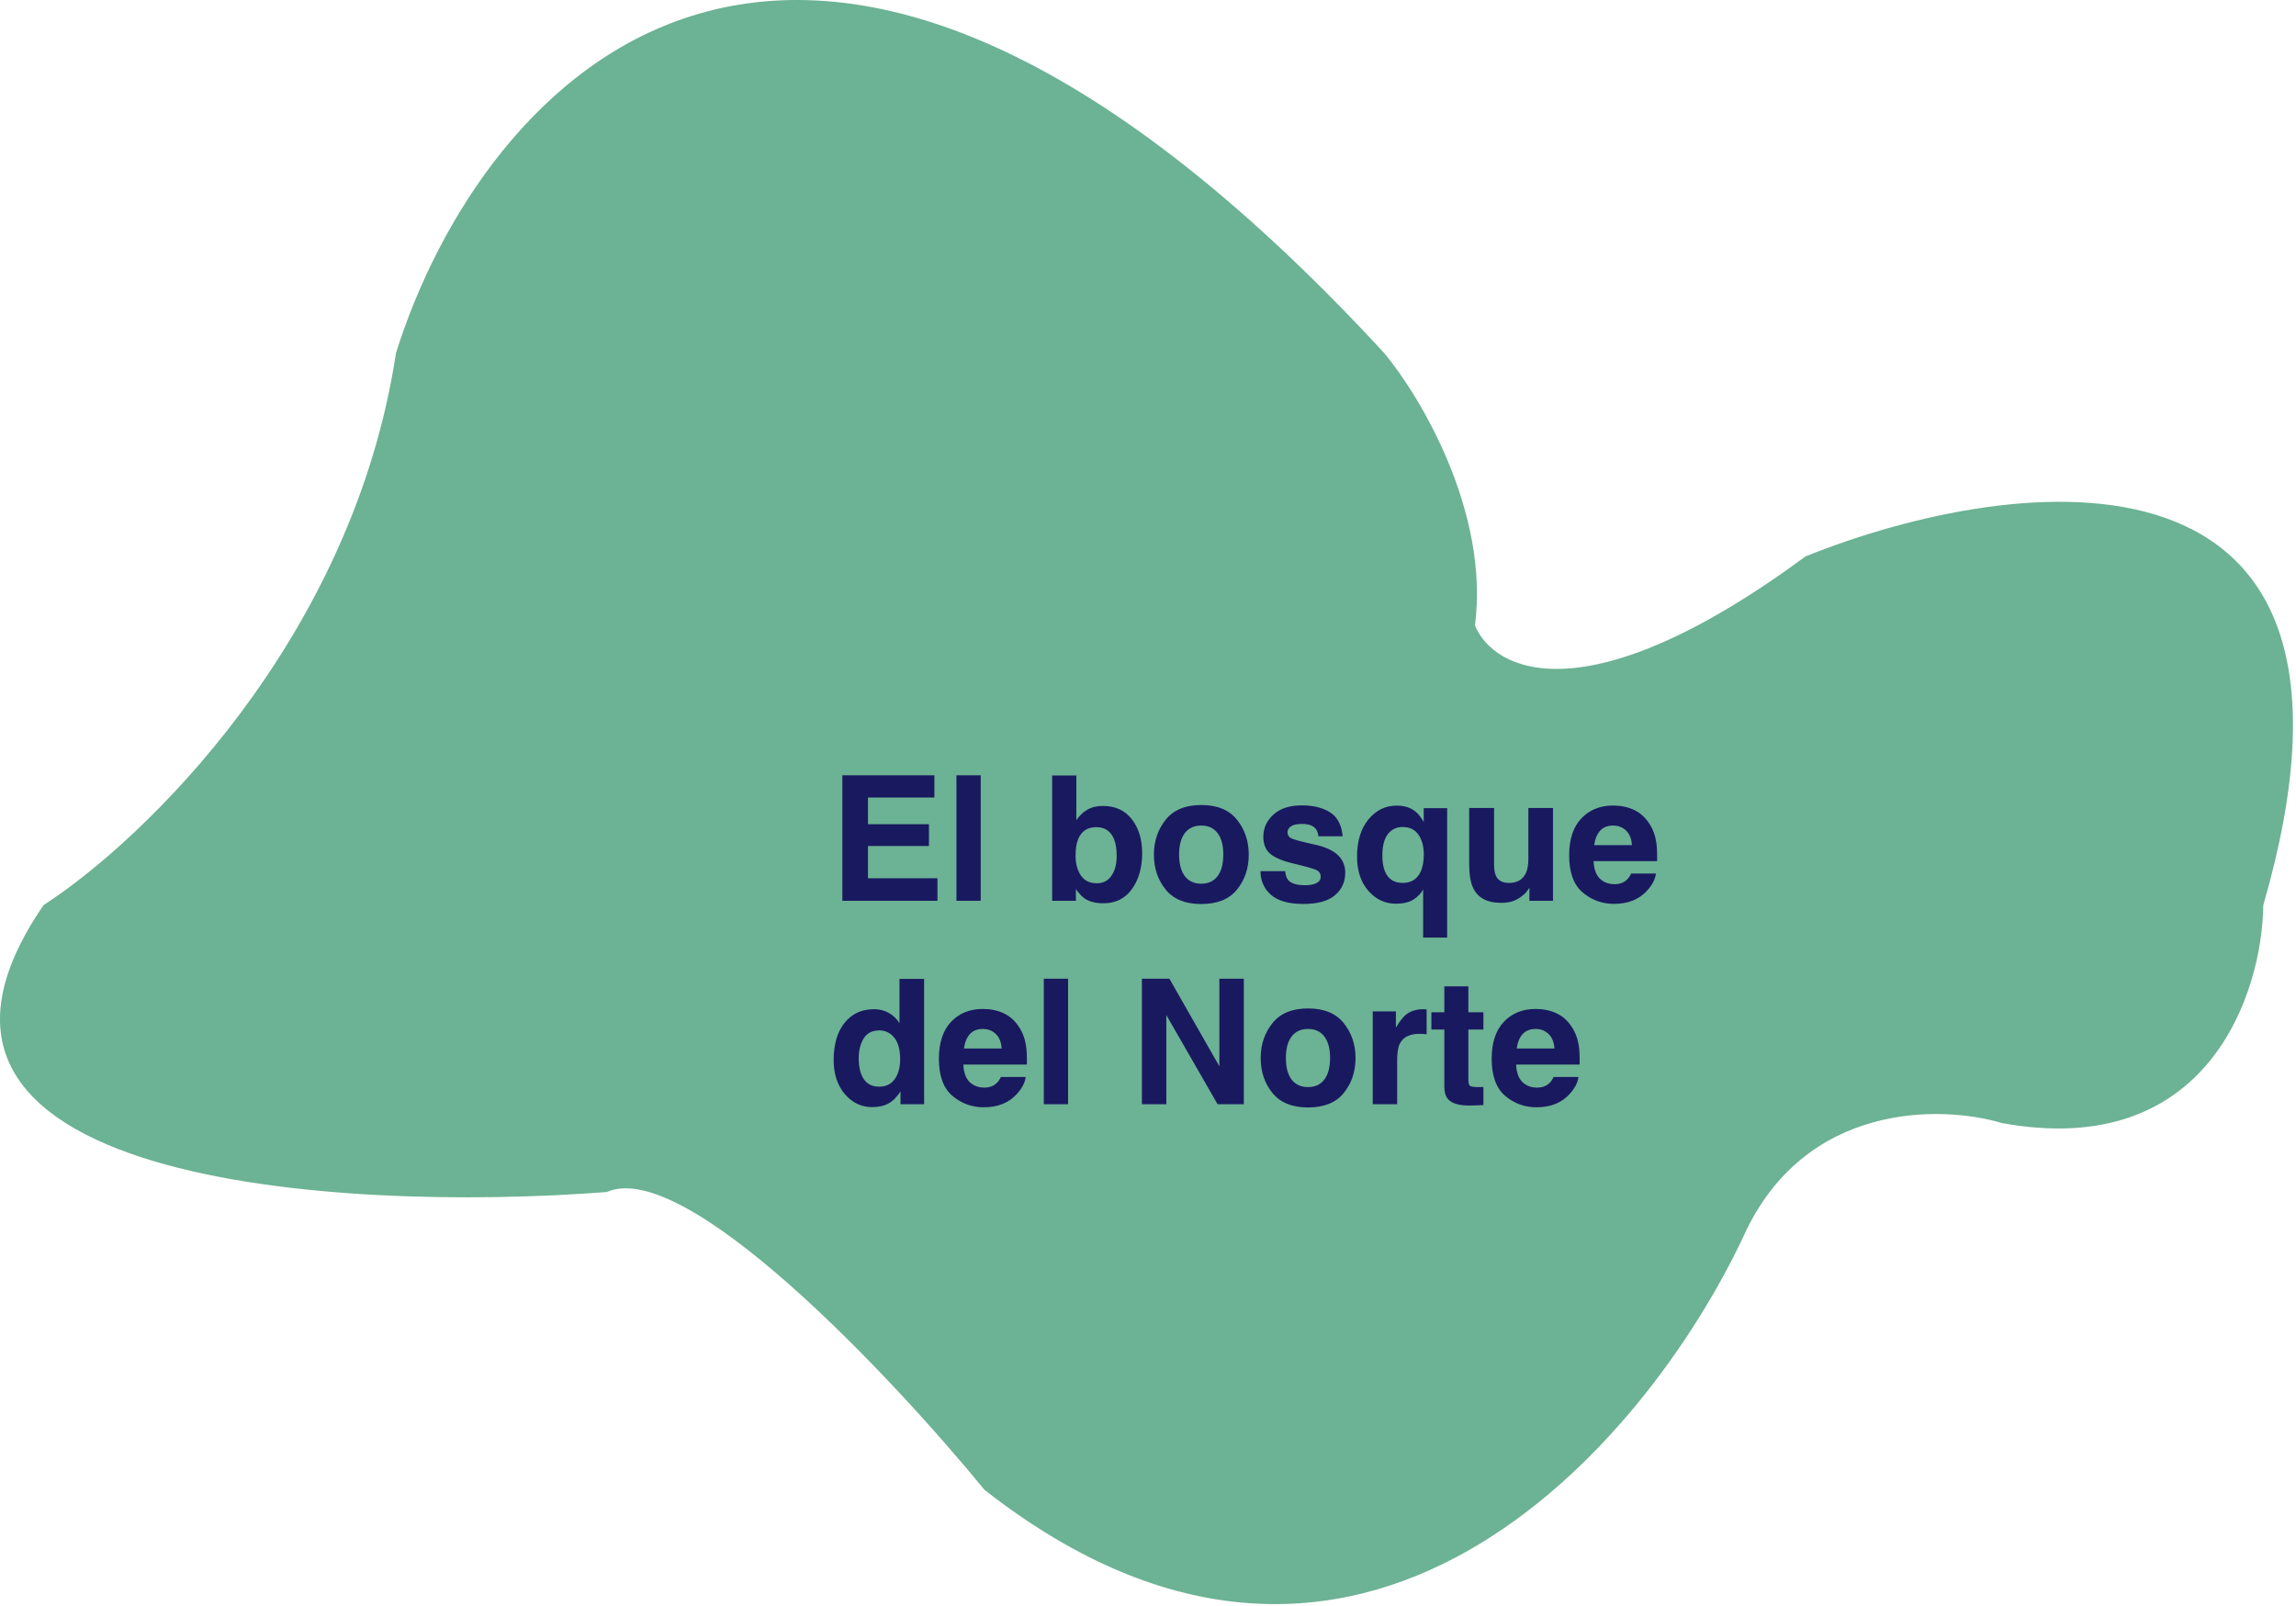
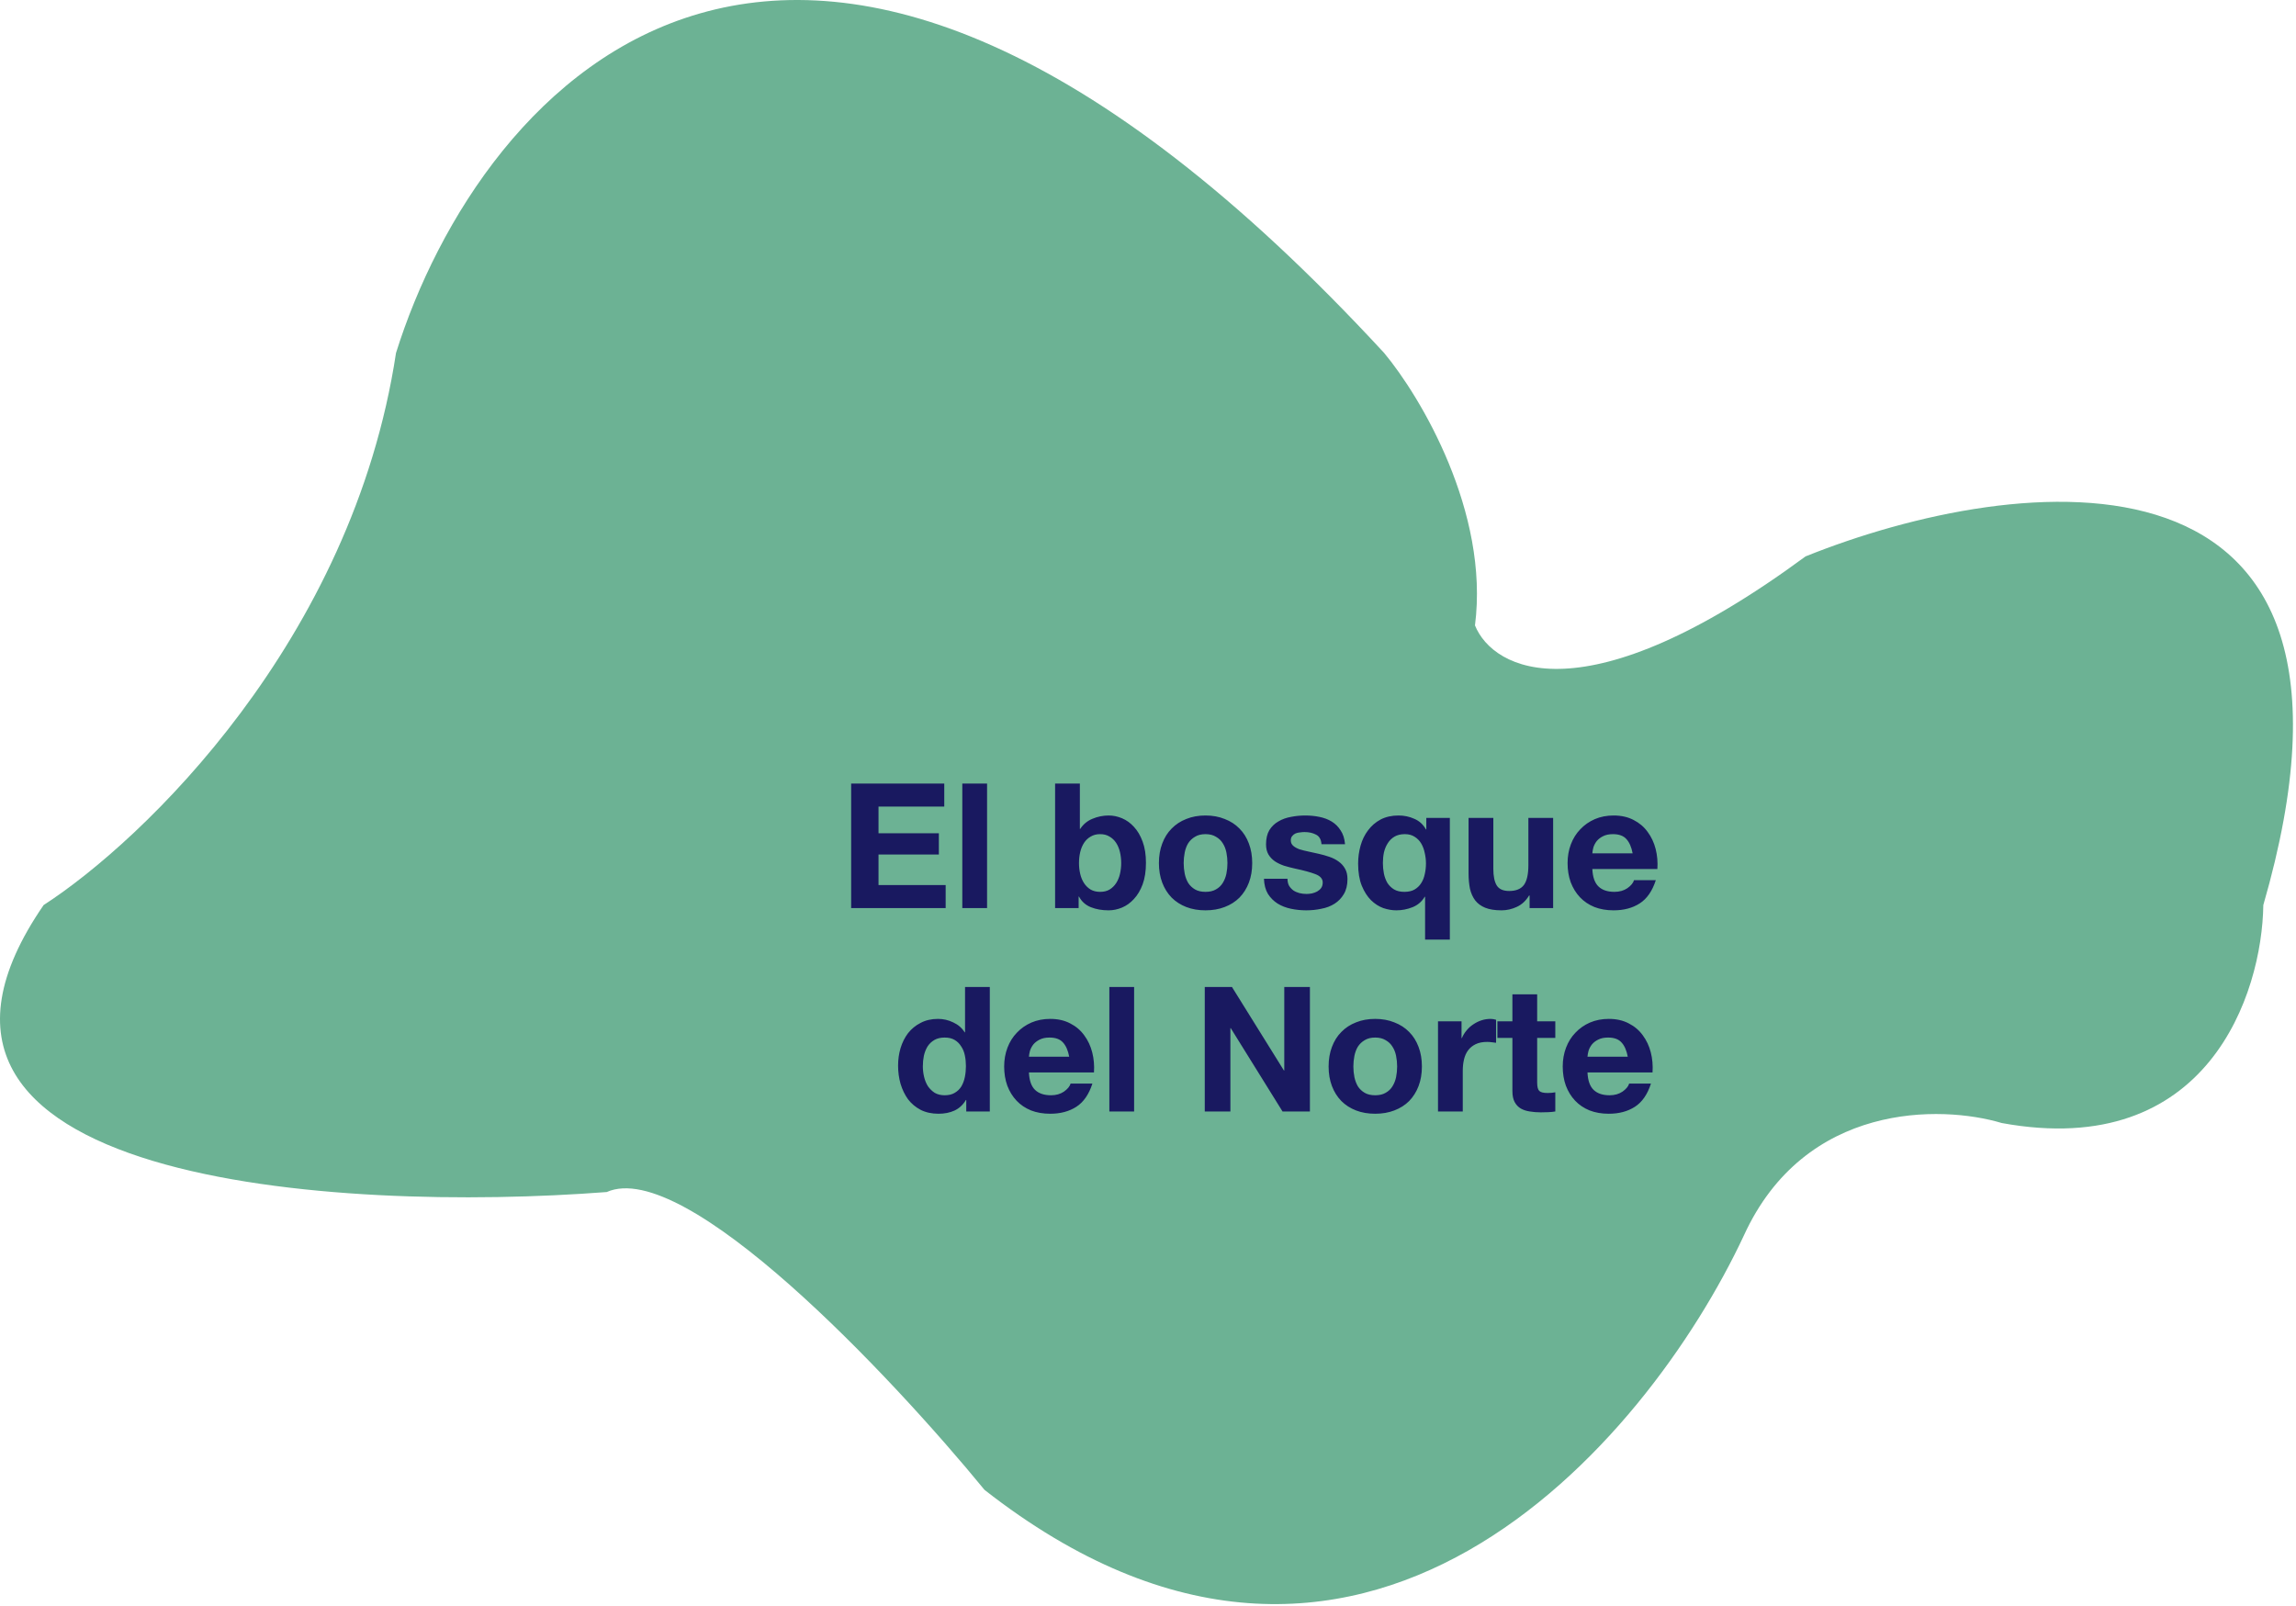
<svg xmlns="http://www.w3.org/2000/svg" width="316" height="221" viewBox="0 0 316 221" fill="none">
  <path d="M54.502 48.589C48.502 88.189 19.668 115.756 6.002 124.589C-20.398 162.989 46.668 166.923 83.502 164.09C94.302 159.29 122.668 189.423 135.502 205.09C187.102 245.49 226.668 198.59 240.002 170.09C248.402 151.69 267.168 152.09 275.502 154.59C303.902 159.79 311.335 136.756 311.502 124.589C330.702 58.189 277.502 64.923 248.502 76.59C218.102 98.99 205.502 92.257 203.002 86.09C205.002 70.49 195.502 54.59 190.502 48.589C109.302 -39.411 66.002 11.923 54.502 48.589Z" fill="#6CB294" />
-   <path d="M128.602 109.785H119.461V113.453H127.852V116.453H119.461V120.895H129.023V124H115.934V106.727H128.602V109.785ZM134.977 124H131.637V106.727H134.977V124ZM151.828 110.945C153.508 110.945 154.82 111.551 155.766 112.762C156.719 113.973 157.195 115.535 157.195 117.449C157.195 119.434 156.727 121.078 155.789 122.383C154.852 123.688 153.543 124.34 151.863 124.34C150.809 124.34 149.961 124.129 149.32 123.707C148.938 123.457 148.523 123.02 148.078 122.395V124H144.809V106.75H148.137V112.891C148.559 112.297 149.023 111.844 149.531 111.531C150.133 111.141 150.898 110.945 151.828 110.945ZM150.973 121.586C151.832 121.586 152.5 121.238 152.977 120.543C153.453 119.848 153.691 118.934 153.691 117.801C153.691 116.895 153.574 116.145 153.34 115.551C152.895 114.426 152.074 113.863 150.879 113.863C149.668 113.863 148.836 114.414 148.383 115.516C148.148 116.102 148.031 116.859 148.031 117.789C148.031 118.883 148.273 119.789 148.758 120.508C149.242 121.227 149.98 121.586 150.973 121.586ZM165.328 121.645C166.305 121.645 167.055 121.297 167.578 120.602C168.102 119.906 168.363 118.918 168.363 117.637C168.363 116.355 168.102 115.371 167.578 114.684C167.055 113.988 166.305 113.641 165.328 113.641C164.352 113.641 163.598 113.988 163.066 114.684C162.543 115.371 162.281 116.355 162.281 117.637C162.281 118.918 162.543 119.906 163.066 120.602C163.598 121.297 164.352 121.645 165.328 121.645ZM171.867 117.637C171.867 119.512 171.328 121.117 170.25 122.453C169.172 123.781 167.535 124.445 165.34 124.445C163.145 124.445 161.508 123.781 160.43 122.453C159.352 121.117 158.812 119.512 158.812 117.637C158.812 115.793 159.352 114.195 160.43 112.844C161.508 111.492 163.145 110.816 165.34 110.816C167.535 110.816 169.172 111.492 170.25 112.844C171.328 114.195 171.867 115.793 171.867 117.637ZM176.871 119.922C176.941 120.516 177.094 120.938 177.328 121.188C177.742 121.633 178.508 121.855 179.625 121.855C180.281 121.855 180.801 121.758 181.184 121.562C181.574 121.367 181.77 121.074 181.77 120.684C181.77 120.309 181.613 120.023 181.301 119.828C180.988 119.633 179.828 119.297 177.82 118.82C176.375 118.461 175.355 118.012 174.762 117.473C174.168 116.941 173.871 116.176 173.871 115.176C173.871 113.996 174.332 112.984 175.254 112.141C176.184 111.289 177.488 110.863 179.168 110.863C180.762 110.863 182.059 111.184 183.059 111.824C184.066 112.457 184.645 113.555 184.793 115.117H181.453C181.406 114.688 181.285 114.348 181.09 114.098C180.723 113.645 180.098 113.418 179.215 113.418C178.488 113.418 177.969 113.531 177.656 113.758C177.352 113.984 177.199 114.25 177.199 114.555C177.199 114.938 177.363 115.215 177.691 115.387C178.02 115.566 179.18 115.875 181.172 116.312C182.5 116.625 183.496 117.098 184.16 117.73C184.816 118.371 185.145 119.172 185.145 120.133C185.145 121.398 184.672 122.434 183.727 123.238C182.789 124.035 181.336 124.434 179.367 124.434C177.359 124.434 175.875 124.012 174.914 123.168C173.961 122.316 173.484 121.234 173.484 119.922H176.871ZM193.043 121.539C194.191 121.539 195.008 121.047 195.492 120.062C195.805 119.414 195.961 118.594 195.961 117.602C195.961 116.82 195.828 116.121 195.562 115.504C195.086 114.395 194.25 113.84 193.055 113.84C192.211 113.84 191.531 114.164 191.016 114.812C190.508 115.461 190.254 116.445 190.254 117.766C190.254 118.648 190.371 119.371 190.605 119.934C191.043 121.004 191.855 121.539 193.043 121.539ZM192.199 110.898C193.262 110.898 194.121 111.16 194.777 111.684C195.16 111.98 195.551 112.469 195.949 113.148V111.25H199.172V129.062H195.867V122.418C195.617 122.934 195.188 123.395 194.578 123.801C193.977 124.199 193.152 124.398 192.105 124.398C190.629 124.398 189.371 123.809 188.332 122.629C187.293 121.449 186.773 119.875 186.773 117.906C186.773 115.781 187.293 114.082 188.332 112.809C189.379 111.535 190.668 110.898 192.199 110.898ZM205.629 111.227V118.926C205.629 119.652 205.715 120.199 205.887 120.566C206.191 121.215 206.789 121.539 207.68 121.539C208.82 121.539 209.602 121.078 210.023 120.156C210.242 119.656 210.352 118.996 210.352 118.176V111.227H213.738V124H210.492V122.195C210.461 122.234 210.383 122.352 210.258 122.547C210.133 122.742 209.984 122.914 209.812 123.062C209.289 123.531 208.781 123.852 208.289 124.023C207.805 124.195 207.234 124.281 206.578 124.281C204.688 124.281 203.414 123.602 202.758 122.242C202.391 121.492 202.207 120.387 202.207 118.926V111.227H205.629ZM222.012 113.641C221.238 113.641 220.637 113.883 220.207 114.367C219.785 114.852 219.52 115.508 219.41 116.336H224.602C224.547 115.453 224.277 114.785 223.793 114.332C223.316 113.871 222.723 113.641 222.012 113.641ZM222.012 110.887C223.074 110.887 224.031 111.086 224.883 111.484C225.734 111.883 226.438 112.512 226.992 113.371C227.492 114.129 227.816 115.008 227.965 116.008C228.051 116.594 228.086 117.438 228.07 118.539H219.328C219.375 119.82 219.777 120.719 220.535 121.234C220.996 121.555 221.551 121.715 222.199 121.715C222.887 121.715 223.445 121.52 223.875 121.129C224.109 120.918 224.316 120.625 224.496 120.25H227.906C227.82 121.008 227.426 121.777 226.723 122.559C225.629 123.801 224.098 124.422 222.129 124.422C220.504 124.422 219.07 123.898 217.828 122.852C216.586 121.805 215.965 120.102 215.965 117.742C215.965 115.531 216.523 113.836 217.641 112.656C218.766 111.477 220.223 110.887 222.012 110.887ZM120.27 138.922C121.043 138.922 121.73 139.094 122.332 139.438C122.934 139.773 123.422 140.242 123.797 140.844V134.75H127.184V152H123.938V150.23C123.461 150.988 122.918 151.539 122.309 151.883C121.699 152.227 120.941 152.398 120.035 152.398C118.543 152.398 117.285 151.797 116.262 150.594C115.246 149.383 114.738 147.832 114.738 145.941C114.738 143.762 115.238 142.047 116.238 140.797C117.246 139.547 118.59 138.922 120.27 138.922ZM120.996 149.586C121.941 149.586 122.66 149.234 123.152 148.531C123.645 147.828 123.891 146.918 123.891 145.801C123.891 144.238 123.496 143.121 122.707 142.449C122.223 142.043 121.66 141.84 121.02 141.84C120.043 141.84 119.324 142.211 118.863 142.953C118.41 143.688 118.184 144.602 118.184 145.695C118.184 146.875 118.414 147.82 118.875 148.531C119.344 149.234 120.051 149.586 120.996 149.586ZM135.27 141.641C134.496 141.641 133.895 141.883 133.465 142.367C133.043 142.852 132.777 143.508 132.668 144.336H137.859C137.805 143.453 137.535 142.785 137.051 142.332C136.574 141.871 135.98 141.641 135.27 141.641ZM135.27 138.887C136.332 138.887 137.289 139.086 138.141 139.484C138.992 139.883 139.695 140.512 140.25 141.371C140.75 142.129 141.074 143.008 141.223 144.008C141.309 144.594 141.344 145.438 141.328 146.539H132.586C132.633 147.82 133.035 148.719 133.793 149.234C134.254 149.555 134.809 149.715 135.457 149.715C136.145 149.715 136.703 149.52 137.133 149.129C137.367 148.918 137.574 148.625 137.754 148.25H141.164C141.078 149.008 140.684 149.777 139.98 150.559C138.887 151.801 137.355 152.422 135.387 152.422C133.762 152.422 132.328 151.898 131.086 150.852C129.844 149.805 129.223 148.102 129.223 145.742C129.223 143.531 129.781 141.836 130.898 140.656C132.023 139.477 133.48 138.887 135.27 138.887ZM147 152H143.66V134.727H147V152ZM157.16 134.727H160.945L167.824 146.785V134.727H171.188V152H167.578L160.523 139.73V152H157.16V134.727ZM180.023 149.645C181 149.645 181.75 149.297 182.273 148.602C182.797 147.906 183.059 146.918 183.059 145.637C183.059 144.355 182.797 143.371 182.273 142.684C181.75 141.988 181 141.641 180.023 141.641C179.047 141.641 178.293 141.988 177.762 142.684C177.238 143.371 176.977 144.355 176.977 145.637C176.977 146.918 177.238 147.906 177.762 148.602C178.293 149.297 179.047 149.645 180.023 149.645ZM186.562 145.637C186.562 147.512 186.023 149.117 184.945 150.453C183.867 151.781 182.23 152.445 180.035 152.445C177.84 152.445 176.203 151.781 175.125 150.453C174.047 149.117 173.508 147.512 173.508 145.637C173.508 143.793 174.047 142.195 175.125 140.844C176.203 139.492 177.84 138.816 180.035 138.816C182.23 138.816 183.867 139.492 184.945 140.844C186.023 142.195 186.562 143.793 186.562 145.637ZM195.902 138.922C195.965 138.922 196.016 138.926 196.055 138.934C196.102 138.934 196.199 138.938 196.348 138.945V142.367C196.137 142.344 195.949 142.328 195.785 142.32C195.621 142.312 195.488 142.309 195.387 142.309C194.043 142.309 193.141 142.746 192.68 143.621C192.422 144.113 192.293 144.871 192.293 145.895V152H188.93V139.227H192.117V141.453C192.633 140.602 193.082 140.02 193.465 139.707C194.09 139.184 194.902 138.922 195.902 138.922ZM197.004 141.723V139.344H198.785V135.781H202.09V139.344H204.164V141.723H202.09V148.473C202.09 148.996 202.156 149.324 202.289 149.457C202.422 149.582 202.828 149.645 203.508 149.645C203.609 149.645 203.715 149.645 203.824 149.645C203.941 149.637 204.055 149.629 204.164 149.621V152.117L202.582 152.176C201.004 152.23 199.926 151.957 199.348 151.355C198.973 150.973 198.785 150.383 198.785 149.586V141.723H197.004ZM211.348 141.641C210.574 141.641 209.973 141.883 209.543 142.367C209.121 142.852 208.855 143.508 208.746 144.336H213.938C213.883 143.453 213.613 142.785 213.129 142.332C212.652 141.871 212.059 141.641 211.348 141.641ZM211.348 138.887C212.41 138.887 213.367 139.086 214.219 139.484C215.07 139.883 215.773 140.512 216.328 141.371C216.828 142.129 217.152 143.008 217.301 144.008C217.387 144.594 217.422 145.438 217.406 146.539H208.664C208.711 147.82 209.113 148.719 209.871 149.234C210.332 149.555 210.887 149.715 211.535 149.715C212.223 149.715 212.781 149.52 213.211 149.129C213.445 148.918 213.652 148.625 213.832 148.25H217.242C217.156 149.008 216.762 149.777 216.059 150.559C214.965 151.801 213.434 152.422 211.465 152.422C209.84 152.422 208.406 151.898 207.164 150.852C205.922 149.805 205.301 148.102 205.301 145.742C205.301 143.531 205.859 141.836 206.977 140.656C208.102 139.477 209.559 138.887 211.348 138.887Z" fill="#191960" />
+   <path d="M117.144 107.864V125H130.152V121.832H120.912V117.632H129.216V114.704H120.912V111.032H129.96V107.864H117.144ZM132.443 107.864V125H135.851V107.864H132.443ZM154.31 118.808C154.31 119.32 154.254 119.816 154.142 120.296C154.03 120.776 153.854 121.2 153.614 121.568C153.374 121.936 153.07 122.232 152.702 122.456C152.35 122.664 151.918 122.768 151.406 122.768C150.91 122.768 150.478 122.664 150.11 122.456C149.742 122.232 149.438 121.936 149.198 121.568C148.958 121.2 148.782 120.776 148.67 120.296C148.558 119.816 148.502 119.32 148.502 118.808C148.502 118.28 148.558 117.776 148.67 117.296C148.782 116.816 148.958 116.392 149.198 116.024C149.438 115.656 149.742 115.368 150.11 115.16C150.478 114.936 150.91 114.824 151.406 114.824C151.918 114.824 152.35 114.936 152.702 115.16C153.07 115.368 153.374 115.656 153.614 116.024C153.854 116.392 154.03 116.816 154.142 117.296C154.254 117.776 154.31 118.28 154.31 118.808ZM145.214 107.864V125H148.454V123.416H148.502C148.87 124.104 149.414 124.592 150.134 124.88C150.854 125.168 151.67 125.312 152.582 125.312C153.206 125.312 153.822 125.184 154.43 124.928C155.038 124.672 155.582 124.28 156.062 123.752C156.558 123.224 156.958 122.552 157.262 121.736C157.566 120.904 157.718 119.92 157.718 118.784C157.718 117.648 157.566 116.672 157.262 115.856C156.958 115.024 156.558 114.344 156.062 113.816C155.582 113.288 155.038 112.896 154.43 112.64C153.822 112.384 153.206 112.256 152.582 112.256C151.814 112.256 151.07 112.408 150.35 112.712C149.646 113 149.086 113.464 148.67 114.104H148.622V107.864H145.214ZM162.91 118.808C162.91 118.312 162.958 117.824 163.054 117.344C163.15 116.864 163.31 116.44 163.534 116.072C163.774 115.704 164.086 115.408 164.47 115.184C164.854 114.944 165.334 114.824 165.91 114.824C166.486 114.824 166.966 114.944 167.35 115.184C167.75 115.408 168.062 115.704 168.286 116.072C168.526 116.44 168.694 116.864 168.79 117.344C168.886 117.824 168.934 118.312 168.934 118.808C168.934 119.304 168.886 119.792 168.79 120.272C168.694 120.736 168.526 121.16 168.286 121.544C168.062 121.912 167.75 122.208 167.35 122.432C166.966 122.656 166.486 122.768 165.91 122.768C165.334 122.768 164.854 122.656 164.47 122.432C164.086 122.208 163.774 121.912 163.534 121.544C163.31 121.16 163.15 120.736 163.054 120.272C162.958 119.792 162.91 119.304 162.91 118.808ZM159.502 118.808C159.502 119.8 159.654 120.696 159.958 121.496C160.262 122.296 160.694 122.984 161.254 123.56C161.814 124.12 162.486 124.552 163.27 124.856C164.054 125.16 164.934 125.312 165.91 125.312C166.886 125.312 167.766 125.16 168.55 124.856C169.35 124.552 170.03 124.12 170.59 123.56C171.15 122.984 171.582 122.296 171.886 121.496C172.19 120.696 172.342 119.8 172.342 118.808C172.342 117.816 172.19 116.92 171.886 116.12C171.582 115.304 171.15 114.616 170.59 114.056C170.03 113.48 169.35 113.04 168.55 112.736C167.766 112.416 166.886 112.256 165.91 112.256C164.934 112.256 164.054 112.416 163.27 112.736C162.486 113.04 161.814 113.48 161.254 114.056C160.694 114.616 160.262 115.304 159.958 116.12C159.654 116.92 159.502 117.816 159.502 118.808ZM177.198 120.968H173.958C173.99 121.8 174.174 122.496 174.51 123.056C174.862 123.6 175.302 124.04 175.83 124.376C176.374 124.712 176.99 124.952 177.678 125.096C178.366 125.24 179.07 125.312 179.79 125.312C180.494 125.312 181.182 125.24 181.854 125.096C182.542 124.968 183.15 124.736 183.678 124.4C184.206 124.064 184.63 123.624 184.95 123.08C185.286 122.52 185.454 121.832 185.454 121.016C185.454 120.44 185.342 119.96 185.118 119.576C184.894 119.176 184.598 118.848 184.23 118.592C183.862 118.32 183.438 118.104 182.958 117.944C182.494 117.784 182.014 117.648 181.518 117.536C181.038 117.424 180.566 117.32 180.102 117.224C179.638 117.128 179.222 117.024 178.854 116.912C178.502 116.784 178.214 116.624 177.99 116.432C177.766 116.24 177.654 115.992 177.654 115.688C177.654 115.432 177.718 115.232 177.846 115.088C177.974 114.928 178.126 114.808 178.302 114.728C178.494 114.648 178.702 114.6 178.926 114.584C179.15 114.552 179.358 114.536 179.55 114.536C180.158 114.536 180.686 114.656 181.134 114.896C181.582 115.12 181.83 115.56 181.878 116.216H185.118C185.054 115.448 184.854 114.816 184.518 114.32C184.198 113.808 183.79 113.4 183.294 113.096C182.798 112.792 182.23 112.576 181.59 112.448C180.966 112.32 180.318 112.256 179.646 112.256C178.974 112.256 178.318 112.32 177.678 112.448C177.038 112.56 176.462 112.768 175.95 113.072C175.438 113.36 175.022 113.76 174.702 114.272C174.398 114.784 174.246 115.44 174.246 116.24C174.246 116.784 174.358 117.248 174.582 117.632C174.806 118 175.102 118.312 175.47 118.568C175.838 118.808 176.254 119.008 176.718 119.168C177.198 119.312 177.686 119.44 178.182 119.552C179.398 119.808 180.342 120.064 181.014 120.32C181.702 120.576 182.046 120.96 182.046 121.472C182.046 121.776 181.974 122.032 181.83 122.24C181.686 122.432 181.502 122.592 181.278 122.72C181.07 122.832 180.83 122.92 180.558 122.984C180.302 123.032 180.054 123.056 179.814 123.056C179.478 123.056 179.15 123.016 178.83 122.936C178.526 122.856 178.254 122.736 178.014 122.576C177.774 122.4 177.574 122.184 177.414 121.928C177.27 121.656 177.198 121.336 177.198 120.968ZM190.328 118.808C190.328 118.296 190.376 117.808 190.472 117.344C190.584 116.864 190.76 116.44 191 116.072C191.24 115.688 191.552 115.384 191.936 115.16C192.32 114.936 192.792 114.824 193.352 114.824C193.88 114.824 194.328 114.944 194.696 115.184C195.08 115.424 195.384 115.736 195.608 116.12C195.832 116.504 195.992 116.936 196.088 117.416C196.2 117.896 196.256 118.376 196.256 118.856C196.256 119.368 196.2 119.864 196.088 120.344C195.992 120.808 195.824 121.224 195.584 121.592C195.36 121.944 195.056 122.232 194.672 122.456C194.304 122.664 193.84 122.768 193.28 122.768C192.72 122.768 192.248 122.656 191.864 122.432C191.496 122.208 191.192 121.912 190.952 121.544C190.728 121.16 190.568 120.736 190.472 120.272C190.376 119.792 190.328 119.304 190.328 118.808ZM199.544 129.344V112.592H196.304V114.176H196.256C195.872 113.488 195.336 113 194.648 112.712C193.976 112.408 193.256 112.256 192.488 112.256C191.544 112.256 190.72 112.44 190.016 112.808C189.328 113.176 188.752 113.672 188.288 114.296C187.824 114.904 187.48 115.608 187.256 116.408C187.032 117.208 186.92 118.032 186.92 118.88C186.92 120.08 187.088 121.096 187.424 121.928C187.76 122.744 188.184 123.408 188.696 123.92C189.208 124.416 189.768 124.776 190.376 125C191 125.208 191.6 125.312 192.176 125.312C192.944 125.312 193.688 125.168 194.408 124.88C195.128 124.592 195.688 124.112 196.088 123.44H196.136V129.344H199.544ZM213.76 125V112.592H210.352V119.096C210.352 120.36 210.144 121.272 209.728 121.832C209.312 122.376 208.64 122.648 207.712 122.648C206.896 122.648 206.328 122.4 206.008 121.904C205.688 121.392 205.528 120.624 205.528 119.6V112.592H202.12V120.224C202.12 120.992 202.184 121.696 202.312 122.336C202.456 122.96 202.696 123.496 203.032 123.944C203.368 124.376 203.824 124.712 204.4 124.952C204.992 125.192 205.744 125.312 206.656 125.312C207.376 125.312 208.08 125.152 208.768 124.832C209.456 124.512 210.016 123.992 210.448 123.272H210.52V125H213.76ZM224.699 117.464H219.155C219.171 117.224 219.219 116.952 219.299 116.648C219.395 116.344 219.547 116.056 219.755 115.784C219.979 115.512 220.267 115.288 220.619 115.112C220.987 114.92 221.443 114.824 221.987 114.824C222.819 114.824 223.435 115.048 223.835 115.496C224.251 115.944 224.539 116.6 224.699 117.464ZM219.155 119.624H228.107C228.171 118.664 228.091 117.744 227.867 116.864C227.643 115.984 227.275 115.2 226.763 114.512C226.267 113.824 225.627 113.28 224.843 112.88C224.059 112.464 223.139 112.256 222.083 112.256C221.139 112.256 220.275 112.424 219.491 112.76C218.723 113.096 218.059 113.56 217.499 114.152C216.939 114.728 216.507 115.416 216.203 116.216C215.899 117.016 215.747 117.88 215.747 118.808C215.747 119.768 215.891 120.648 216.179 121.448C216.483 122.248 216.907 122.936 217.451 123.512C217.995 124.088 218.659 124.536 219.443 124.856C220.227 125.16 221.107 125.312 222.083 125.312C223.491 125.312 224.691 124.992 225.683 124.352C226.675 123.712 227.411 122.648 227.891 121.16H224.891C224.779 121.544 224.475 121.912 223.979 122.264C223.483 122.6 222.891 122.768 222.203 122.768C221.243 122.768 220.507 122.52 219.995 122.024C219.483 121.528 219.203 120.728 219.155 119.624ZM132.94 146.76C132.94 147.272 132.892 147.768 132.796 148.248C132.7 148.728 132.54 149.16 132.316 149.544C132.092 149.912 131.788 150.208 131.404 150.432C131.036 150.656 130.572 150.768 130.012 150.768C129.484 150.768 129.028 150.656 128.644 150.432C128.276 150.192 127.964 149.888 127.708 149.52C127.468 149.136 127.292 148.704 127.18 148.224C127.068 147.744 127.012 147.264 127.012 146.784C127.012 146.272 127.06 145.784 127.156 145.32C127.268 144.84 127.436 144.416 127.66 144.048C127.9 143.68 128.212 143.384 128.596 143.16C128.98 142.936 129.452 142.824 130.012 142.824C130.572 142.824 131.036 142.936 131.404 143.16C131.772 143.384 132.068 143.68 132.292 144.048C132.532 144.4 132.7 144.816 132.796 145.296C132.892 145.76 132.94 146.248 132.94 146.76ZM132.988 151.416V153H136.228V135.864H132.82V142.104H132.772C132.388 141.496 131.86 141.04 131.188 140.736C130.532 140.416 129.836 140.256 129.1 140.256C128.188 140.256 127.388 140.44 126.7 140.808C126.012 141.16 125.436 141.632 124.972 142.224C124.524 142.816 124.18 143.504 123.94 144.288C123.716 145.056 123.604 145.856 123.604 146.688C123.604 147.552 123.716 148.384 123.94 149.184C124.18 149.984 124.524 150.696 124.972 151.32C125.436 151.928 126.02 152.416 126.724 152.784C127.428 153.136 128.244 153.312 129.172 153.312C129.988 153.312 130.716 153.168 131.356 152.88C132.012 152.576 132.54 152.088 132.94 151.416H132.988ZM147.156 145.464H141.612C141.628 145.224 141.676 144.952 141.756 144.648C141.852 144.344 142.004 144.056 142.212 143.784C142.436 143.512 142.724 143.288 143.076 143.112C143.444 142.92 143.9 142.824 144.444 142.824C145.276 142.824 145.892 143.048 146.292 143.496C146.708 143.944 146.996 144.6 147.156 145.464ZM141.612 147.624H150.564C150.628 146.664 150.548 145.744 150.324 144.864C150.1 143.984 149.732 143.2 149.22 142.512C148.724 141.824 148.084 141.28 147.3 140.88C146.516 140.464 145.596 140.256 144.54 140.256C143.596 140.256 142.732 140.424 141.948 140.76C141.18 141.096 140.516 141.56 139.956 142.152C139.396 142.728 138.964 143.416 138.66 144.216C138.356 145.016 138.204 145.88 138.204 146.808C138.204 147.768 138.348 148.648 138.636 149.448C138.94 150.248 139.364 150.936 139.908 151.512C140.452 152.088 141.116 152.536 141.9 152.856C142.684 153.16 143.564 153.312 144.54 153.312C145.948 153.312 147.148 152.992 148.14 152.352C149.132 151.712 149.868 150.648 150.348 149.16H147.348C147.236 149.544 146.932 149.912 146.436 150.264C145.94 150.6 145.348 150.768 144.66 150.768C143.7 150.768 142.964 150.52 142.452 150.024C141.94 149.528 141.66 148.728 141.612 147.624ZM152.681 135.864V153H156.089V135.864H152.681ZM165.812 135.864V153H169.34V141.528H169.388L176.516 153H180.284V135.864H176.756V147.36H176.708L169.556 135.864H165.812ZM186.265 146.808C186.265 146.312 186.313 145.824 186.409 145.344C186.505 144.864 186.665 144.44 186.889 144.072C187.129 143.704 187.441 143.408 187.825 143.184C188.209 142.944 188.689 142.824 189.265 142.824C189.841 142.824 190.321 142.944 190.705 143.184C191.105 143.408 191.417 143.704 191.641 144.072C191.881 144.44 192.049 144.864 192.145 145.344C192.241 145.824 192.289 146.312 192.289 146.808C192.289 147.304 192.241 147.792 192.145 148.272C192.049 148.736 191.881 149.16 191.641 149.544C191.417 149.912 191.105 150.208 190.705 150.432C190.321 150.656 189.841 150.768 189.265 150.768C188.689 150.768 188.209 150.656 187.825 150.432C187.441 150.208 187.129 149.912 186.889 149.544C186.665 149.16 186.505 148.736 186.409 148.272C186.313 147.792 186.265 147.304 186.265 146.808ZM182.857 146.808C182.857 147.8 183.009 148.696 183.313 149.496C183.617 150.296 184.049 150.984 184.609 151.56C185.169 152.12 185.841 152.552 186.625 152.856C187.409 153.16 188.289 153.312 189.265 153.312C190.241 153.312 191.121 153.16 191.905 152.856C192.705 152.552 193.385 152.12 193.945 151.56C194.505 150.984 194.937 150.296 195.241 149.496C195.545 148.696 195.697 147.8 195.697 146.808C195.697 145.816 195.545 144.92 195.241 144.12C194.937 143.304 194.505 142.616 193.945 142.056C193.385 141.48 192.705 141.04 191.905 140.736C191.121 140.416 190.241 140.256 189.265 140.256C188.289 140.256 187.409 140.416 186.625 140.736C185.841 141.04 185.169 141.48 184.609 142.056C184.049 142.616 183.617 143.304 183.313 144.12C183.009 144.92 182.857 145.816 182.857 146.808ZM197.913 140.592V153H201.321V147.408C201.321 146.848 201.377 146.328 201.489 145.848C201.601 145.368 201.785 144.952 202.041 144.6C202.313 144.232 202.665 143.944 203.097 143.736C203.529 143.528 204.057 143.424 204.681 143.424C204.889 143.424 205.105 143.44 205.329 143.472C205.553 143.488 205.745 143.512 205.905 143.544V140.376C205.633 140.296 205.385 140.256 205.161 140.256C204.729 140.256 204.313 140.32 203.913 140.448C203.513 140.576 203.137 140.76 202.785 141C202.433 141.224 202.121 141.504 201.849 141.84C201.577 142.16 201.361 142.512 201.201 142.896H201.153V140.592H197.913ZM211.561 140.592V136.872H208.153V140.592H206.089V142.872H208.153V150.192C208.153 150.816 208.257 151.32 208.465 151.704C208.673 152.088 208.953 152.384 209.305 152.592C209.673 152.8 210.089 152.936 210.553 153C211.033 153.08 211.537 153.12 212.065 153.12C212.401 153.12 212.745 153.112 213.097 153.096C213.449 153.08 213.769 153.048 214.057 153V150.36C213.897 150.392 213.729 150.416 213.553 150.432C213.377 150.448 213.193 150.456 213.001 150.456C212.425 150.456 212.041 150.36 211.849 150.168C211.657 149.976 211.561 149.592 211.561 149.016V142.872H214.057V140.592H211.561ZM224.031 145.464H218.487C218.503 145.224 218.551 144.952 218.631 144.648C218.727 144.344 218.879 144.056 219.087 143.784C219.311 143.512 219.599 143.288 219.951 143.112C220.319 142.92 220.775 142.824 221.319 142.824C222.151 142.824 222.767 143.048 223.167 143.496C223.583 143.944 223.871 144.6 224.031 145.464ZM218.487 147.624H227.439C227.503 146.664 227.423 145.744 227.199 144.864C226.975 143.984 226.607 143.2 226.095 142.512C225.599 141.824 224.959 141.28 224.175 140.88C223.391 140.464 222.471 140.256 221.415 140.256C220.471 140.256 219.607 140.424 218.823 140.76C218.055 141.096 217.391 141.56 216.831 142.152C216.271 142.728 215.839 143.416 215.535 144.216C215.231 145.016 215.079 145.88 215.079 146.808C215.079 147.768 215.223 148.648 215.511 149.448C215.815 150.248 216.239 150.936 216.783 151.512C217.327 152.088 217.991 152.536 218.775 152.856C219.559 153.16 220.439 153.312 221.415 153.312C222.823 153.312 224.023 152.992 225.015 152.352C226.007 151.712 226.743 150.648 227.223 149.16H224.223C224.111 149.544 223.807 149.912 223.311 150.264C222.815 150.6 222.223 150.768 221.535 150.768C220.575 150.768 219.839 150.52 219.327 150.024C218.815 149.528 218.535 148.728 218.487 147.624Z" fill="#191960" />
</svg>
